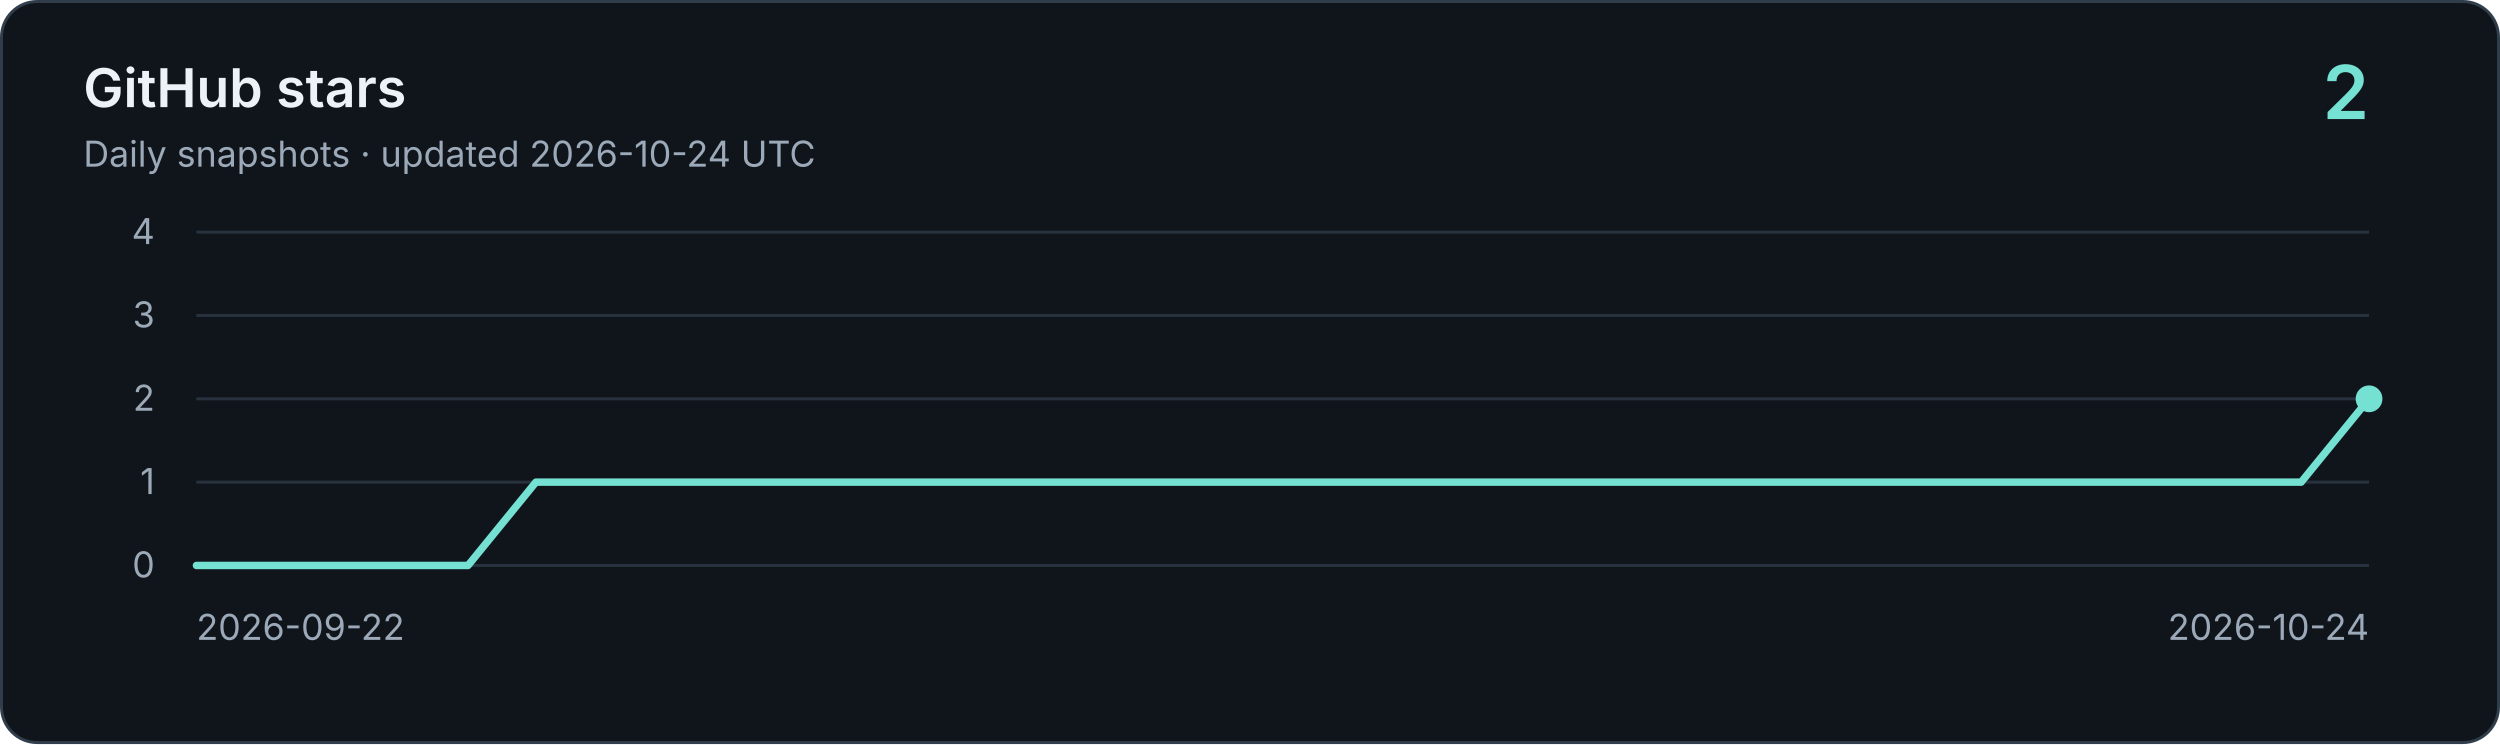
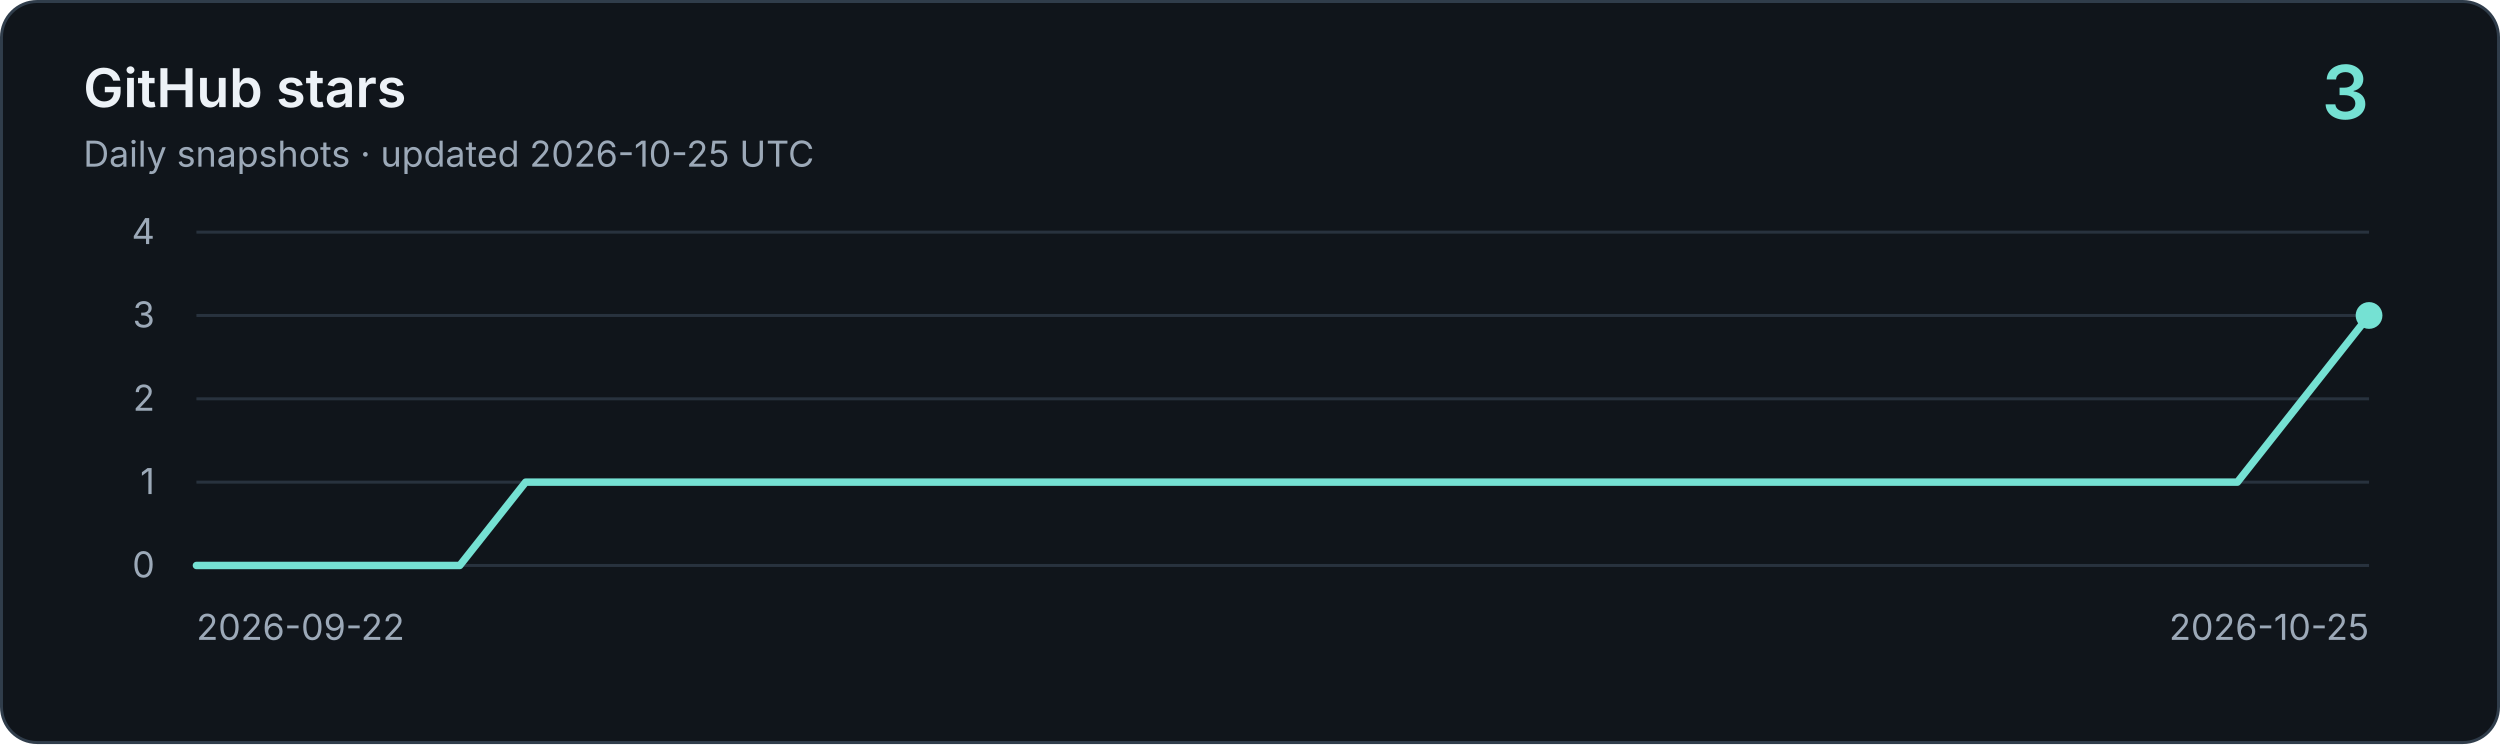
<svg xmlns="http://www.w3.org/2000/svg" width="840" height="250" viewBox="0 0 840 250" role="img" aria-labelledby="title description">
  <rect x="0.5" y="0.5" width="839" height="249" rx="12" fill="#10151b" stroke="#303d4b" />
  <g font-family="-apple-system,BlinkMacSystemFont,Segoe UI,sans-serif">
    <text x="28" y="36" fill="#edf2f7" font-size="18" font-weight="600">GitHub stars</text>
-     <text x="28" y="56" fill="#9ca9b8" font-size="12">Daily snapshots · updated 2026-10-24 UTC</text>
-     <text x="796" y="40" text-anchor="end" fill="#75e1d3" font-size="25" font-weight="600">2</text>
+     <text x="28" y="56" fill="#9ca9b8" font-size="12">Daily snapshots · updated 2026-10-25 UTC</text>
+     <text x="796" y="40" text-anchor="end" fill="#75e1d3" font-size="25" font-weight="600">3</text>
    <path d="M66 190H796" stroke="#28323e" />
    <text x="52" y="194" text-anchor="end" fill="#9ca9b8" font-size="12">0</text>
    <path d="M66 162H796" stroke="#28323e" />
    <text x="52" y="166" text-anchor="end" fill="#9ca9b8" font-size="12">1</text>
    <path d="M66 134H796" stroke="#28323e" />
    <text x="52" y="138" text-anchor="end" fill="#9ca9b8" font-size="12">2</text>
    <path d="M66 106H796" stroke="#28323e" />
    <text x="52" y="110" text-anchor="end" fill="#9ca9b8" font-size="12">3</text>
    <path d="M66 78H796" stroke="#28323e" />
    <text x="52" y="82" text-anchor="end" fill="#9ca9b8" font-size="12">4</text>
-     <polyline points="66.00,190.00 88.81,190.00 111.62,190.00 134.44,190.00 157.25,190.00 180.06,162.00 202.88,162.00 225.69,162.00 248.50,162.00 271.31,162.00 294.12,162.00 316.94,162.00 339.75,162.00 362.56,162.00 385.38,162.00 408.19,162.00 431.00,162.00 453.81,162.00 476.62,162.00 499.44,162.00 522.25,162.00 545.06,162.00 567.88,162.00 590.69,162.00 613.50,162.00 636.31,162.00 659.12,162.00 681.94,162.00 704.75,162.00 727.56,162.00 750.38,162.00 773.19,162.00 796.00,134.00" fill="none" stroke="#75e1d3" stroke-width="2.5" stroke-linecap="round" stroke-linejoin="round" />
-     <circle cx="796.00" cy="134.00" r="4.5" fill="#75e1d3" />
+     <polyline points="66.00,190.00 88.12,190.00 110.24,190.00 132.36,190.00 154.48,190.00 176.61,162.00 198.73,162.00 220.85,162.00 242.97,162.00 265.09,162.00 287.21,162.00 309.33,162.00 331.45,162.00 353.58,162.00 375.70,162.00 397.82,162.00 419.94,162.00 442.06,162.00 464.18,162.00 486.30,162.00 508.42,162.00 530.55,162.00 552.67,162.00 574.79,162.00 596.91,162.00 619.03,162.00 641.15,162.00 663.27,162.00 685.39,162.00 707.52,162.00 729.64,162.00 751.76,162.00 773.88,134.00 796.00,106.00" fill="none" stroke="#75e1d3" stroke-width="2.5" stroke-linecap="round" stroke-linejoin="round" />
+     <circle cx="796.00" cy="106.00" r="4.5" fill="#75e1d3" />
    <g fill="#9ca9b8" font-size="12">
      <text x="66" y="215">2026-09-22</text>
-       <text x="796" y="215" text-anchor="end">2026-10-24</text>
+       <text x="796" y="215" text-anchor="end">2026-10-25</text>
    </g>
  </g>
</svg>
